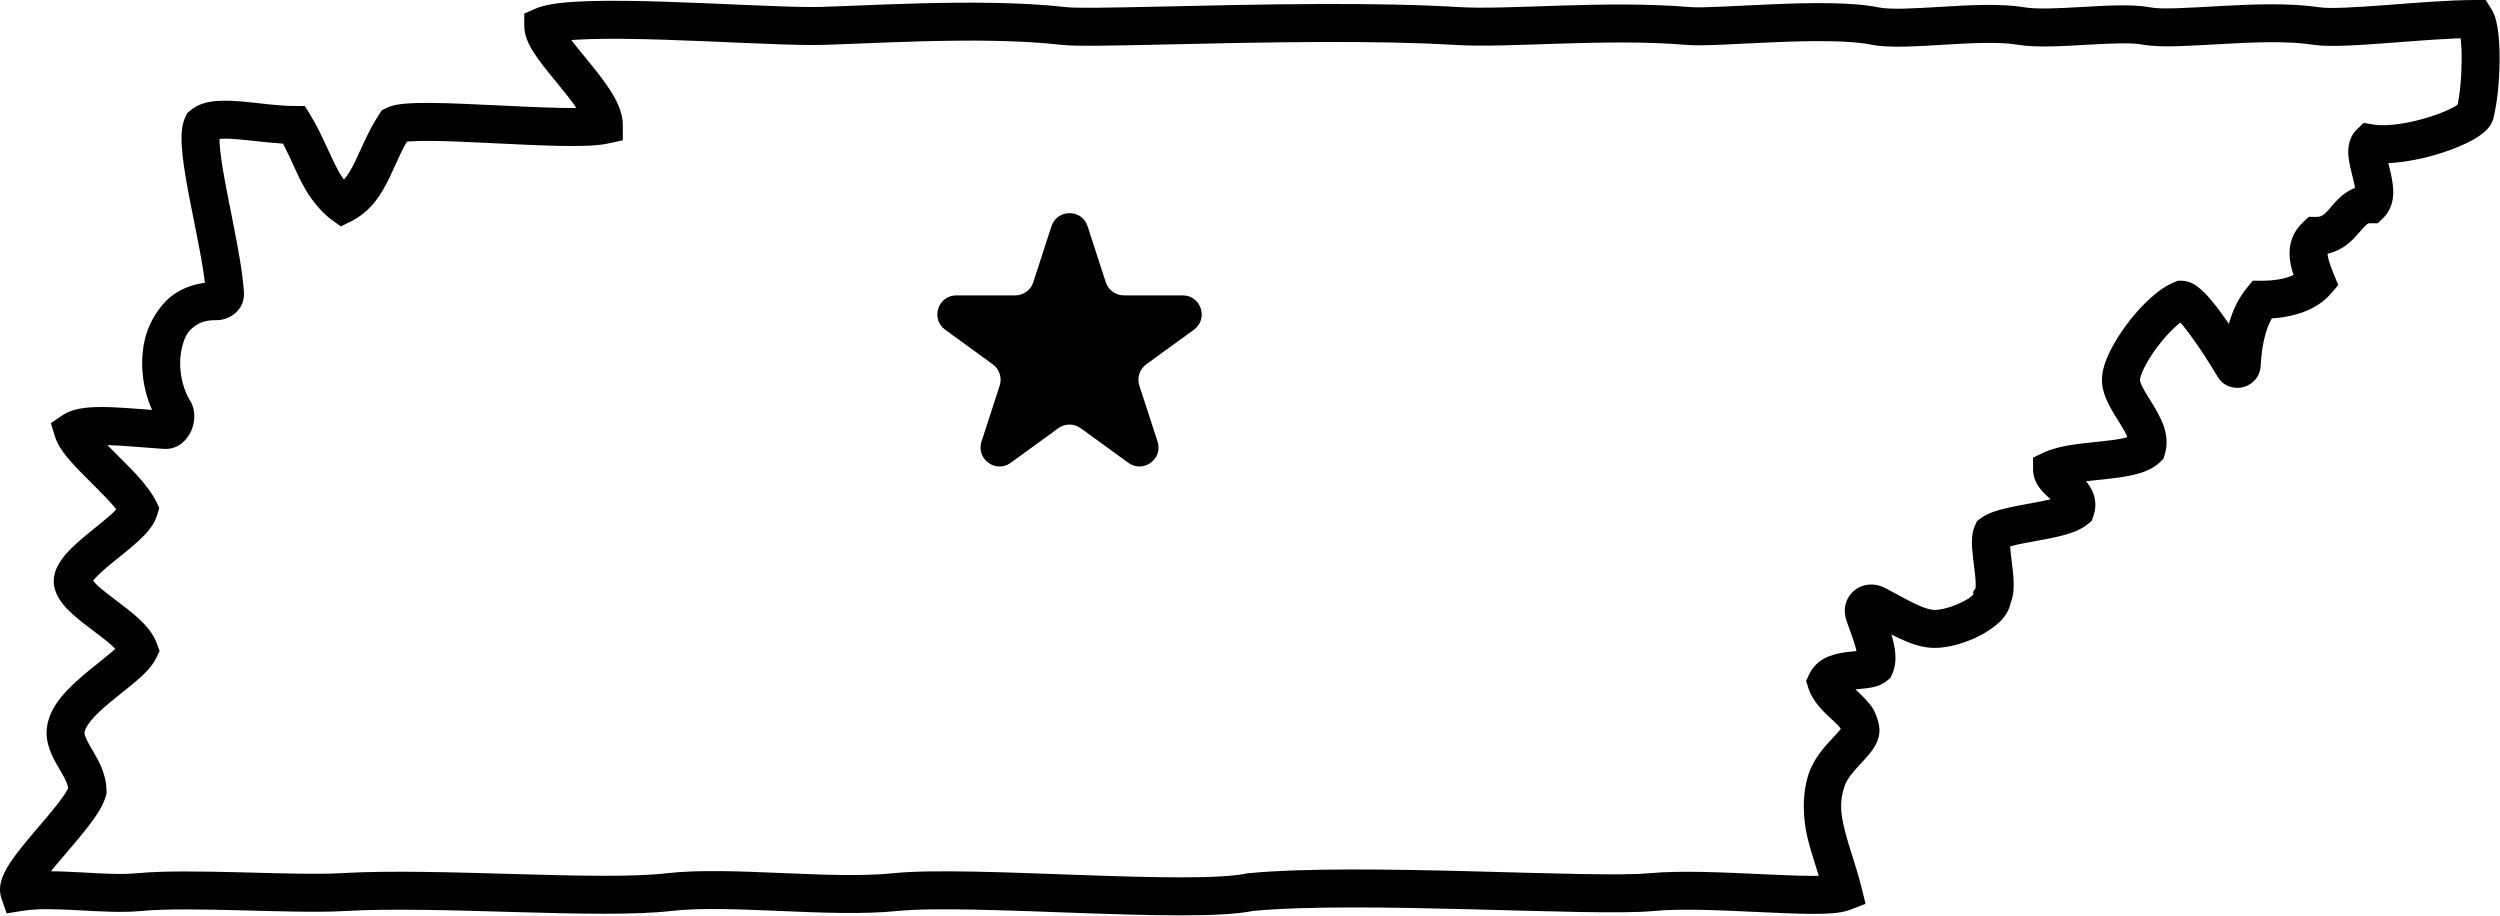
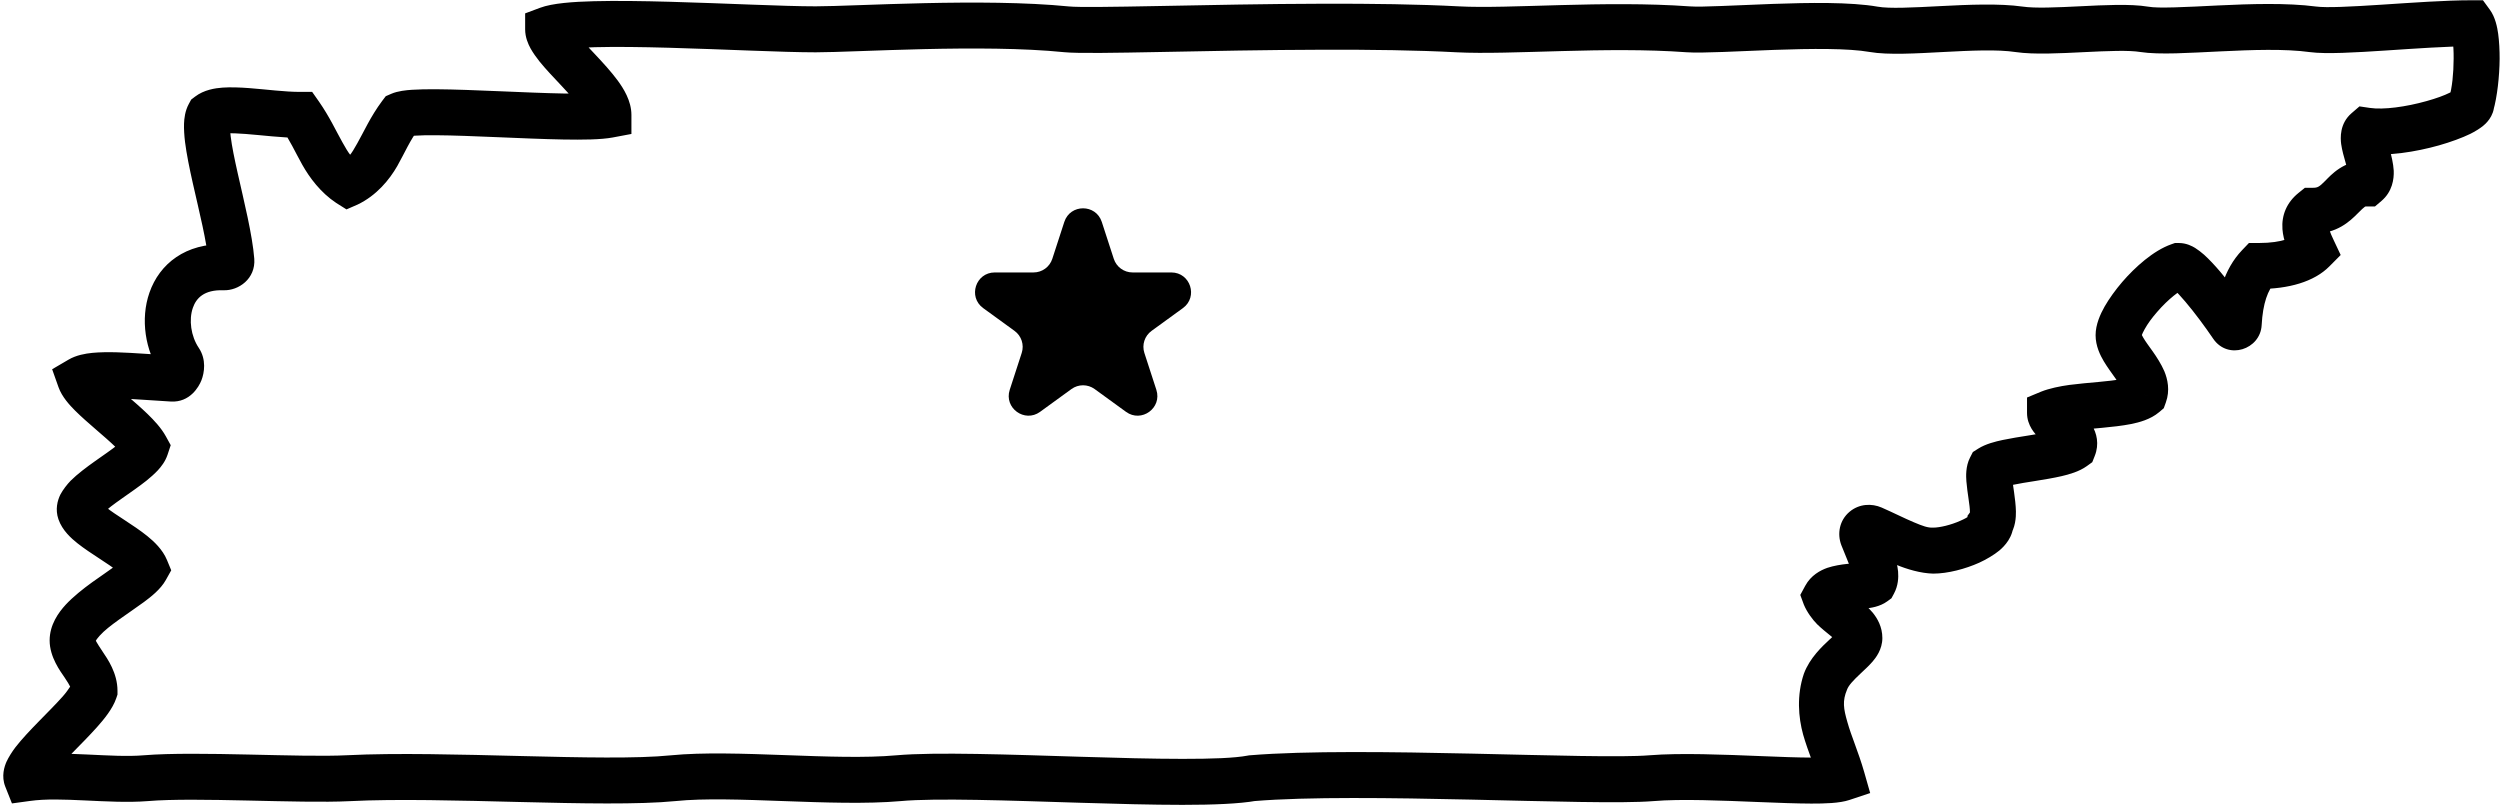
- <svg xmlns="http://www.w3.org/2000/svg" xmlns:xlink="http://www.w3.org/1999/xlink" width="658" height="241" viewBox="0 0 658 241" version="1.1">
-   <g id="Canvas" transform="translate(-75 854)">
+ <svg xmlns="http://www.w3.org/2000/svg" xmlns:xlink="http://www.w3.org/1999/xlink" width="761" height="245" viewBox="0 0 761 245" version="1.1">
+   <g id="Canvas" transform="translate(-116 -266)">
    <g id="TN-3">
-       <g id="Vector 2">
-         <use xlink:href="#path0_stroke" transform="translate(80 -849)" />
+       <g id="Group">
+         <g id="Vector 2">
+           <use xlink:href="#path0_stroke" transform="translate(124 273.079)" />
+         </g>
      </g>
      <g id="Star">
-         <use xlink:href="#path1_fill" transform="translate(309 -809.079)" />
+         <use xlink:href="#path1_fill" transform="translate(398 316)" />
      </g>
    </g>
  </g>
  <defs>
-     <path id="path0_stroke" d="M 0.102 229.803L -4.624 231.435L -3.257 235.395L 0.882 234.742L 0.102 229.803ZM 31.584 229.803L 32.059 234.781L 31.584 229.803ZM 85.184 229.803L 84.892 224.812L 85.184 229.803ZM 171.062 229.803L 171.638 234.77L 171.062 229.803ZM 230.639 229.803L 230.127 224.83L 230.639 229.803ZM 324.089 229.803L 323.615 224.826L 323.327 224.853L 323.043 224.914L 324.089 229.803ZM 480.105 229.803L 481.896 234.472L 486.02 232.89L 484.959 228.602L 480.105 229.803ZM 475.722 200.431L 470.959 198.909L 470.959 198.909L 475.722 200.431ZM 475.722 174.569L 471.195 172.446L 470.362 174.223L 470.959 176.091L 475.722 174.569ZM 488.474 170.321L 491.696 174.144L 492.535 173.437L 493.001 172.443L 488.474 170.321ZM 485.687 156.624L 480.946 158.214L 480.946 158.214L 485.687 156.624ZM 519.358 152.217L 515.136 149.538L 514.358 150.765L 514.358 152.217L 519.358 152.217ZM 519.358 135.407L 516.405 131.372L 515.33 132.159L 514.789 133.377L 519.358 135.407ZM 541.276 129.126L 544.469 132.974L 545.546 132.08L 546.003 130.757L 541.276 129.126ZM 535.099 118.596L 532.941 114.086L 530.099 115.446L 530.099 118.596L 535.099 118.596ZM 560.006 113.054L 563.494 116.637L 564.4 115.755L 564.778 114.549L 560.006 113.054ZM 569.172 73.892L 569.172 68.892L 568.196 68.892L 567.292 69.258L 569.172 73.892ZM 582.981 91.597L 587.277 89.039L 582.981 91.597ZM 590.293 73.892L 590.293 68.892L 587.944 68.892L 586.445 70.699L 590.293 73.892ZM 604.639 69.089L 608.425 72.355L 610.428 70.034L 609.267 67.195L 604.639 69.089ZM 604.639 57.081L 604.639 52.081L 602.678 52.081L 601.24 53.415L 604.639 57.081ZM 618.786 48.769L 618.786 53.769L 620.826 53.769L 622.283 52.342L 618.786 48.769ZM 618.786 32.697L 619.625 27.768L 617.088 27.336L 615.262 29.15L 618.786 32.697ZM 646.482 24.569L 641.638 23.331L 641.482 23.94L 641.482 24.569L 646.482 24.569ZM 646.482 0L 650.704 -2.679L 649.231 -5L 646.482 -5L 646.482 0ZM 604.639 1.847L 603.876 6.789L 604.639 1.847ZM 526.93 1.847L 527.761 -3.083L 526.93 1.847ZM 488.474 1.847L 489.468 -3.053L 489.468 -3.053L 488.474 1.847ZM 439.457 1.847L 439.038 6.83L 439.457 1.847ZM 378.486 1.847L 378.791 -3.143L 378.486 1.847ZM 275.073 1.847L 275.648 -3.119L 275.073 1.847ZM 137.986 1.847L 136.006 -2.744L 132.986 -1.442L 132.986 1.847L 137.986 1.847ZM 153.926 27.894L 154.987 32.78L 158.926 31.926L 158.926 27.894L 153.926 27.894ZM 98.932 27.894L 96.699 23.421L 95.496 24.021L 94.757 25.144L 98.932 27.894ZM 85.184 48.769L 82.251 52.818L 84.71 54.599L 87.424 53.239L 85.184 48.769ZM 72.431 27.894L 76.698 25.288L 75.236 22.894L 72.431 22.894L 72.431 27.894ZM 48.322 27.894L 45.028 24.132L 44.244 24.818L 43.8 25.76L 48.322 27.894ZM 54.219 72.174L 59.209 71.849L 59.209 71.849L 54.219 72.174ZM 14.249 108.436L 11.454 104.29L 8.379 106.364L 9.471 109.909L 14.249 108.436ZM 31.584 129.126L 36.39 130.508L 36.913 128.688L 36.099 126.977L 31.584 129.126ZM 31.584 166.072L 36.086 168.248L 37 166.357L 36.289 164.38L 31.584 166.072ZM 18.035 203.202L 22.835 204.602L 23.035 203.916L 23.035 203.202L 18.035 203.202ZM 343.018 1.053L 343.033 6.053L 343.018 1.053ZM 488.788 154.161L 486.501 158.607L 488.788 154.161ZM 585.01 91.078L 590.003 91.342L 585.01 91.078ZM 52.017 74.269L 52.123 69.27L 52.017 74.269ZM 38.462 108.153L 38.144 113.143L 38.462 108.153ZM 0.882 234.742C 5.075 234.056 10.079 234.282 15.576 234.577C 21.072 234.872 26.973 235.25 32.059 234.781L 31.109 224.826C 26.831 225.251 21.673 224.89 16.111 224.592C 10.549 224.293 4.495 224.073 -0.677 224.865L 0.882 234.742ZM 32.059 234.781C 38.55 234.153 48.411 234.345 58.481 234.601C 68.551 234.856 78.773 235.181 85.475 234.795L 84.892 224.812C 78.643 225.182 68.84 224.86 58.735 224.604C 48.631 224.347 38.168 224.16 31.109 224.826L 32.059 234.781ZM 85.475 234.795C 97.903 234.064 114.523 234.599 130.522 235.053C 146.522 235.506 162.024 235.872 171.638 234.77L 170.487 224.837C 161.57 225.882 146.785 225.509 130.805 225.057C 114.824 224.604 97.77 224.065 84.892 224.812L 85.475 234.795ZM 171.638 234.77C 179.217 233.876 189.434 234.317 200.193 234.768C 210.952 235.22 222.222 235.684 231.152 234.777L 230.127 224.83C 221.92 225.688 211.373 225.229 200.612 224.777C 189.851 224.325 178.848 223.883 170.487 224.837L 171.638 234.77ZM 231.152 234.777C 240.569 233.807 259.542 234.606 278.757 235.285C 288.243 235.62 297.677 235.917 305.703 235.92C 313.601 235.923 320.659 235.65 325.135 234.693L 323.043 224.914C 319.749 225.619 313.706 225.923 305.707 225.92C 297.836 225.918 288.577 225.626 279.11 225.291C 260.417 224.631 240.436 223.768 230.127 224.83L 231.152 234.777ZM 324.563 234.781C 338.831 233.414 361.046 233.786 381.845 234.317C 402.368 234.84 422 235.558 430.167 234.781L 429.221 224.826C 421.846 225.527 403.222 224.859 382.1 224.32C 361.255 223.788 338.439 223.422 323.615 224.826L 324.563 234.781ZM 430.167 234.781C 437.578 234.063 448.383 234.613 458.329 235.075C 463.302 235.306 468.075 235.518 471.961 235.531C 473.925 235.536 475.81 235.486 477.33 235.362C 478.802 235.24 480.479 235.015 481.896 234.472L 478.314 225.135C 478.567 225.012 477.671 225.305 476.506 225.396C 475.268 225.501 473.811 225.537 471.992 225.531C 468.313 225.521 463.757 225.317 458.793 225.086C 448.863 224.624 437.352 224.066 429.221 224.826L 430.167 234.781ZM 484.959 228.602C 483.476 222.656 481.585 217.814 480.529 213.445C 479.459 209.13 479.097 205.972 480.484 201.954L 470.959 198.909C 469.158 204.866 469.593 210.76 470.815 215.82C 472.05 220.826 473.945 225.682 475.252 231.005L 484.959 228.602ZM 480.484 201.954C 481.07 200.12 482.514 198.386 484.596 196.148C 485.577 195.094 486.699 193.9 487.575 192.737C 488.41 191.612 489.688 189.642 489.688 187.131L 479.688 187.131C 479.688 186.282 480.089 186.044 479.548 186.773C 479.047 187.462 478.292 188.243 477.275 189.336C 475.361 191.393 472.321 194.646 470.959 198.909L 480.484 201.954ZM 489.688 187.131C 489.586 184.924 488.59 182.414 487.594 180.957C 486.603 179.589 485.285 178.269 484.224 177.273C 481.753 174.954 480.791 174.007 480.484 173.047L 470.959 176.091C 472.246 180.119 475.768 183.052 477.381 184.565C 478.363 185.486 478.988 186.071 479.428 186.729C 479.864 187.299 479.586 187.325 479.688 187.131L 489.688 187.131ZM 480.249 176.692C 480.04 177.137 479.737 177.164 480.125 177.006C 480.73 176.729 481.389 176.645 482.583 176.513C 483.776 176.377 485.166 176.297 486.5 176.122C 487.546 175.982 489.901 175.657 491.696 174.144L 485.252 166.497C 485.951 165.908 486.413 166.044 485.173 166.21C 484.222 166.342 482.936 166.412 481.463 166.576C 479.992 166.743 477.999 167.11 476.368 167.739C 474.521 168.488 472.399 169.878 471.195 172.446L 480.249 176.692ZM 493.001 172.443C 494.596 169.042 493.687 165.083 493.026 162.709C 492.262 159.992 491.158 157.221 490.427 155.034L 480.946 158.214C 481.772 160.67 482.789 163.196 483.393 165.392C 484.1 167.931 483.806 168.499 483.947 168.198L 493.001 172.443ZM 486.501 158.607C 489.299 160.044 492.088 161.674 494.838 162.987C 497.564 164.283 500.791 165.53 504.215 165.53L 504.215 155.53C 503.091 155.53 501.524 155.093 499.133 153.956C 496.766 152.835 494.114 151.28 491.074 149.714L 486.501 158.607ZM 504.215 165.53C 508.042 165.53 512.623 164.102 516.171 162.272C 517.965 161.337 519.945 159.995 521.271 158.729C 522.597 157.434 524.358 155.206 524.358 152.217L 514.358 152.217C 514.358 151.168 514.925 150.949 514.283 151.576C 513.641 152.232 512.881 152.726 511.586 153.385C 508.958 154.741 505.967 155.53 504.215 155.53L 504.215 165.53ZM 523.58 154.896C 524.928 152.772 525.019 150.198 525.003 148.655C 524.978 146.922 524.76 144.933 524.545 143.197C 524.329 141.462 524.117 139.908 524.041 138.612C 523.947 137.078 524.131 136.978 523.928 137.436L 514.789 133.377C 513.888 135.405 513.973 137.799 514.059 139.221C 514.164 140.881 514.412 142.745 514.62 144.427C 514.829 146.109 514.997 147.537 515.003 148.76C 515.018 150.172 514.785 150.092 515.136 149.538L 523.58 154.896ZM 522.311 139.441C 522.015 139.731 523.306 138.973 525.035 138.555C 526.817 138.117 528.941 137.741 531.219 137.323C 533.498 136.905 535.962 136.437 538.082 135.872C 540.054 135.343 542.612 134.515 544.469 132.974L 538.084 125.278C 538.358 124.963 537.184 125.766 535.491 126.213C 533.739 126.687 531.67 127.073 529.415 127.487C 527.161 127.9 524.751 128.332 522.661 128.841C 520.74 129.31 518.237 130.031 516.405 131.372L 522.311 139.441ZM 546.003 130.757C 547.957 125.096 543.688 121.123 542.211 119.734C 541.242 118.825 540.473 118.188 540.006 117.651C 539.479 117.065 540.099 117.481 540.099 118.596L 530.099 118.596C 530.099 121.374 531.691 123.36 532.571 124.339C 533.511 125.366 534.586 126.288 535.36 127.019C 537.37 128.908 536.19 128.538 536.55 127.494L 546.003 130.757ZM 537.258 123.107C 538.288 122.579 539.658 122.296 541.795 121.971C 543.961 121.636 546.394 121.412 548.907 121.143C 551.422 120.874 554.129 120.536 556.426 120.013C 558.615 119.508 561.455 118.622 563.494 116.637L 556.519 109.472C 556.729 109.126 555.872 109.891 554.178 110.269C 552.396 110.687 550.283 110.939 547.842 111.2C 545.399 111.462 542.739 111.711 540.278 112.087C 537.789 112.472 535 113.135 532.941 114.086L 537.258 123.107ZM 564.778 114.549C 565.672 111.693 565.166 109.001 564.409 106.897C 563.689 104.953 562.545 102.932 561.55 101.313C 560.555 99.697 559.64 98.309 558.99 97.028C 558.328 95.74 558.232 95.134 558.232 94.951L 548.232 94.951C 548.232 97.539 549.206 99.865 550.094 101.596C 550.995 103.335 552.11 105.053 553.033 106.553C 553.955 108.052 554.617 109.16 554.999 110.281C 555.345 111.243 555.237 111.552 555.235 111.56L 564.778 114.549ZM 558.232 94.951C 558.252 95.187 558.237 94.643 558.433 94.034C 558.635 93.36 558.887 92.754 559.315 91.887C 560.189 90.089 561.336 88.272 562.81 86.314C 565.894 82.204 569.194 79.278 571.051 78.525L 567.292 69.258C 562.774 71.091 558.103 75.925 554.811 80.312C 553.097 82.603 551.455 85.219 550.336 87.485C 549.25 89.699 548.232 92.391 548.232 94.951L 558.232 94.951ZM 569.172 78.892C 567.9 78.892 567.216 78.313 567.439 78.467C 567.624 78.583 567.749 78.701 568.154 79.117C 569.055 80.025 570.068 81.275 571.299 82.933C 573.799 86.292 576.512 90.505 578.685 94.156L 587.277 89.039C 585.012 85.237 582.02 80.598 579.325 76.967C 577.958 75.131 576.502 73.351 575.282 72.104C 574.627 71.442 573.778 70.701 573.105 70.227C 572.471 69.791 571.043 68.892 569.172 68.892L 569.172 78.892ZM 590.003 91.342C 590.36 84.582 591.776 79.934 594.141 77.085L 586.445 70.699C 582.03 76.02 580.415 83.284 580.017 90.814L 590.003 91.342ZM 590.293 78.892C 598.229 78.892 604.71 76.66 608.425 72.355L 600.854 65.822C 599.786 67.059 596.703 68.892 590.293 68.892L 590.293 78.892ZM 609.267 67.195C 608.152 64.471 607.678 62.91 607.612 61.868C 607.574 61.273 607.639 61.118 608.038 60.748L 601.24 53.415C 598.451 56 597.42 59.17 597.632 62.501C 597.815 65.384 598.934 68.35 600.011 70.982L 609.267 67.195ZM 604.639 62.081C 610.809 62.081 614.056 58.382 615.946 56.191C 618.064 53.738 618.254 53.769 618.786 53.769L 618.786 43.769C 612.942 43.769 609.845 47.956 608.375 49.658C 606.679 51.624 606.04 52.081 604.639 52.081L 604.639 62.081ZM 622.283 52.342C 624.653 50.023 624.973 47.025 624.904 44.995C 624.815 43.068 624.348 40.918 623.94 39.259C 623.53 37.599 623.178 36.329 623.084 35.339C 622.953 34.149 623.38 35.181 622.31 36.244L 615.262 29.15C 612.797 31.598 612.975 34.893 613.143 36.429C 613.348 38.163 613.843 40.08 614.23 41.653C 614.618 43.226 614.899 44.355 614.91 45.337C 614.94 46.218 614.712 45.759 615.289 45.195L 622.283 52.342ZM 617.947 37.626C 624.032 38.662 631.89 37.117 637.836 35.191C 640.89 34.197 643.902 32.923 645.993 31.748C 647.102 31.113 648.327 30.255 649.118 29.53C 649.798 28.891 651.482 27.173 651.482 24.569L 641.482 24.569C 641.482 22.75 642.606 21.927 642.267 22.246C 642.04 22.479 641.787 22.643 641.063 23.047C 639.487 23.951 637.404 24.824 634.755 25.677C 629.294 27.446 623.304 28.394 619.625 27.768L 617.947 37.626ZM 651.327 25.807C 652.306 21.912 652.871 15.947 652.902 10.855C 652.913 8.292 652.791 5.66 652.538 3.567C 652.307 1.685 651.869 -0.843 650.704 -2.679L 642.26 2.679C 642.092 2.414 642.376 2.864 642.612 4.786C 642.826 6.498 642.916 8.495 642.902 10.804C 642.883 15.457 642.452 20.206 641.638 23.331L 651.327 25.807ZM 646.482 -5C 639.698 -4.996 630.793 -4.253 622.87 -3.658C 614.614 -3.038 608.174 -2.666 605.403 -3.094L 603.876 6.789C 608.078 7.438 615.984 6.887 623.619 6.314C 631.586 5.715 640.116 4.996 646.482 5L 646.482 -5ZM 605.403 -3.094C 597.749 -4.253 588.013 -3.886 579.582 -3.422C 575.364 -3.19 571.434 -2.939 568.089 -2.839C 564.778 -2.737 562.458 -2.757 560.94 -3.065L 559.072 6.759C 561.44 7.191 564.849 7.263 568.392 7.157C 571.903 7.05 575.956 6.792 580.132 6.563C 588.488 6.103 597.183 5.731 603.876 6.789L 605.403 -3.094ZM 560.94 -3.065C 556.3 -3.947 549.317 -3.523 543.334 -3.182C 536.785 -2.81 531.152 -2.512 527.761 -3.083L 526.099 6.778C 530.877 7.583 537.897 7.143 543.901 6.801C 550.471 6.428 555.941 6.164 559.072 6.759L 560.94 -3.065ZM 527.761 -3.083C 521.602 -4.121 513.349 -3.652 506.283 -3.23C 498.632 -2.773 492.636 -2.411 489.468 -3.053L 487.48 6.748C 492.282 7.721 500.034 7.161 506.879 6.752C 514.309 6.308 521.299 5.969 526.099 6.778L 527.761 -3.083ZM 489.468 -3.053C 482.388 -4.489 471.344 -4.281 461.743 -3.885C 456.837 -3.683 452.129 -3.421 448.214 -3.249C 444.313 -3.078 441.445 -2.995 439.877 -3.135L 439.038 6.83C 441.156 7.001 444.664 6.916 448.652 6.741C 452.626 6.567 457.321 6.305 462.154 6.106C 472.03 5.7 481.807 5.597 487.48 6.748L 489.468 -3.053ZM 439.877 -3.135C 428.664 -4.074 416.57 -3.865 405.752 -3.528C 394.927 -3.19 385.394 -2.732 378.791 -3.143L 378.181 6.838C 385.325 7.267 395.319 6.802 406.064 6.467C 416.815 6.132 428.333 5.921 439.038 6.83L 439.877 -3.135ZM 275.648 -3.119C 252.988 -5.746 218.513 -3.153 208.721 -3.153L 208.721 6.847C 220.051 6.847 252.525 4.268 274.497 6.814L 275.648 -3.119ZM 208.721 -3.153C 200.302 -3.151 184.84 -4.071 170.3 -4.536C 163.026 -4.768 155.903 -4.884 150.091 -4.709C 147.163 -4.619 144.41 -4.445 142.181 -4.177C 140.001 -3.913 137.767 -3.503 136.006 -2.744L 139.966 6.439C 140.348 6.274 141.394 5.991 143.384 5.75C 145.325 5.513 147.629 5.37 150.395 5.286C 155.972 5.115 162.784 5.229 169.981 5.459C 184.383 5.918 200.005 6.845 208.721 6.847L 208.721 -3.153ZM 132.986 1.847C 132.986 5.059 134.974 8.154 136.382 10.163C 138.002 12.467 140.11 14.997 142.086 17.413C 144.062 19.829 145.877 22.084 147.221 24.203C 148.65 26.441 148.926 27.584 148.926 27.894L 158.926 27.894C 158.926 24.509 157.21 21.265 155.65 18.822C 154.006 16.259 151.835 13.538 149.827 11.082C 147.817 8.625 145.941 6.387 144.572 4.425C 142.991 2.168 142.986 1.499 142.986 1.847L 132.986 1.847ZM 152.866 23.008C 151.2 23.369 147.52 23.498 142.214 23.389C 137.098 23.284 131.072 22.981 125.102 22.692C 119.132 22.403 113.197 22.128 108.434 22.089C 106.032 22.07 103.777 22.116 102.013 22.25C 100.457 22.37 98.33 22.606 96.699 23.421L 101.166 32.368C 100.83 32.535 101.1 32.35 102.784 32.22C 104.26 32.104 106.089 32.07 108.354 32.089C 112.924 32.124 118.658 32.392 124.619 32.681C 130.579 32.969 136.745 33.278 142.008 33.387C 147.082 33.491 151.97 33.435 154.987 32.78L 152.866 23.008ZM 94.757 25.144C 91.787 29.711 90.062 34.286 88.325 37.79C 86.609 41.269 85.125 43.205 82.944 44.298L 87.424 53.239C 92.615 50.637 95.321 46.212 97.293 42.215C 99.246 38.244 100.708 34.23 103.108 30.644L 94.757 25.144ZM 88.117 44.719C 85.667 43.065 84.438 40.876 82.777 37.463C 81.093 34.023 79.399 29.745 76.698 25.288L 68.165 30.501C 70.444 34.195 71.938 38.045 73.791 41.85C 75.668 45.682 78.324 49.854 82.251 52.818L 88.117 44.719ZM 72.431 22.894C 68.427 22.909 63.514 22.145 58.87 21.735C 56.528 21.532 54.02 21.423 51.948 21.587C 49.916 21.759 47.162 22.264 45.028 24.132L 51.616 31.656C 51.275 31.954 51.335 31.674 52.79 31.552C 54.205 31.421 55.856 31.509 57.998 31.697C 62.321 32.073 67.669 32.88 72.431 32.894L 72.431 22.894ZM 43.8 25.76C 43.03 27.392 42.834 29.221 42.786 30.686C 42.743 32.163 42.846 34.01 43.039 35.816C 43.422 39.358 44.194 43.674 45.048 48.059C 46.754 56.818 48.832 66.181 49.23 72.5L 59.209 71.849C 58.733 64.775 56.546 54.786 54.864 46.148C 54.023 41.834 53.321 37.94 52.981 34.749C 52.812 33.188 52.742 32.038 52.781 31.012C 52.8 30.092 52.923 29.971 52.844 30.028L 43.8 25.76ZM 52.123 69.27C 47.191 69.165 42.967 70.6 39.682 73.296C 36.766 75.793 34.45 79.711 33.403 83.264C 31.335 90.56 32.593 99.278 36.504 105.672L 45.034 100.453C 42.559 96.406 41.727 90.564 43.024 85.991C 43.659 83.61 44.388 82.267 46.026 81.026C 47.293 79.986 49.131 79.209 51.911 79.267L 52.123 69.27ZM 38.781 103.163C 33.687 102.839 28.434 102.313 23.947 102.162C 21.675 102.089 19.359 102.122 17.476 102.335C 15.61 102.552 13.338 103.02 11.454 104.29L 17.045 112.582C 16.881 112.773 17.378 112.399 18.633 112.267C 19.998 112.102 21.571 112.088 23.618 112.157C 27.769 112.29 32.868 112.805 38.144 113.143L 38.781 103.163ZM 9.471 109.909C 10.206 112.295 11.947 114.53 13.432 116.243C 15.018 118.067 16.983 120.036 18.868 121.91C 20.752 123.785 22.576 125.588 24.116 127.309C 25.638 129.001 26.578 130.174 27.07 131.274L 36.099 126.977C 35.097 124.937 33.321 122.6 31.562 120.633C 29.82 118.694 27.796 116.687 25.92 114.82C 24.044 112.954 22.335 111.251 20.988 109.693C 20.327 108.932 19.88 108.371 19.488 107.777C 19.12 107.237 18.985 106.753 19.028 106.964L 9.471 109.909ZM 26.779 127.744C 26.762 127.369 26.224 128.602 24.596 130.089C 22.92 131.634 20.768 133.312 18.562 135.11C 16.354 136.911 13.962 138.967 12.274 140.902C 11.392 141.936 10.417 143.38 9.872 144.593C 9.249 146.053 8.825 148.011 9.457 150.133L 19.042 147.281C 19.275 148.064 19.044 148.579 19.07 148.517C 19.175 148.208 19.305 148.051 19.848 147.432C 21.012 146.059 22.755 144.593 24.881 142.861C 27.008 141.127 29.389 139.26 31.363 137.451C 33.111 135.845 35.555 133.408 36.39 130.508L 26.779 127.744ZM 9.457 150.133C 10.27 152.866 12.323 155.022 13.942 156.507C 15.658 158.074 17.759 159.655 19.683 161.105C 21.608 162.556 23.352 163.87 24.765 165.197C 26.22 166.553 26.747 167.396 26.879 167.763L 36.289 164.38C 35.326 161.699 33.338 159.518 31.585 157.883C 29.792 156.22 27.638 154.579 25.702 153.119C 23.766 151.66 22.044 150.378 20.703 149.139C 19.412 147.97 19.029 146.879 19.042 147.281L 9.457 150.133ZM 27.083 163.895C 27.164 163.669 26.902 164.221 26.366 164.782C 25.796 165.395 25.134 165.994 24.231 166.761C 22.402 168.32 20.092 170.078 17.756 172.015C 15.422 173.953 12.881 176.269 11.006 178.589C 9.113 180.959 7.257 184.126 7.257 187.87L 17.257 187.87C 17.257 187.457 17.493 186.491 18.819 184.831C 20.163 183.123 21.968 181.513 24.142 179.71C 26.315 177.906 28.674 176.108 30.712 174.377C 32.564 172.801 34.916 170.667 36.086 168.248L 27.083 163.895ZM 7.257 187.87C 7.257 192.016 9.638 195.676 10.83 197.713C 12.354 200.322 13.035 201.791 13.035 203.202L 23.035 203.202C 23.035 198.703 20.827 194.999 19.462 192.666C 17.764 189.762 17.257 188.712 17.257 187.87L 7.257 187.87ZM 13.235 201.803C 13.036 202.487 12.151 204.031 10.214 206.532C 8.404 208.874 6.148 211.466 3.913 214.097C 1.677 216.73 -0.608 219.498 -2.209 221.886C -3.035 223.132 -3.863 224.623 -4.34 225.837C -4.811 227.075 -5.399 229.188 -4.624 231.435L 4.829 228.172C 5.205 229.264 4.816 229.893 5.007 229.393C 5.192 228.867 5.487 228.364 6.112 227.433C 7.413 225.469 9.337 223.157 11.534 220.571C 13.732 217.984 16.134 215.218 18.122 212.653C 19.984 210.248 22.039 207.335 22.835 204.602L 13.235 201.803ZM 378.791 -3.143C 368.145 -3.793 355.572 -3.982 343.004 -3.947L 343.033 6.053C 355.512 6.017 367.765 6.2 378.181 6.838L 378.791 -3.143ZM 343.004 -3.947C 327.65 -3.903 312.135 -3.527 299.739 -3.252C 287.057 -2.97 278.242 -2.819 275.648 -3.119L 274.497 6.814C 277.984 7.218 287.84 7.015 299.961 6.746C 312.367 6.47 327.785 6.096 343.033 6.053L 343.004 -3.947ZM 490.427 155.034C 490.685 155.803 490.568 157.245 489.335 158.204C 488.211 159.079 487.027 158.878 486.501 158.607L 491.074 149.714C 488.636 148.46 485.559 148.471 483.192 150.313C 480.716 152.241 480.005 155.407 480.946 158.214L 490.427 155.034ZM 578.685 94.156C 580.313 96.888 583.299 97.446 585.42 96.899C 587.531 96.356 589.839 94.458 590.003 91.342L 580.017 90.814C 580.127 88.729 581.685 87.535 582.927 87.215C 584.179 86.893 586.178 87.194 587.277 89.039L 578.685 94.156ZM 49.23 72.5C 49.161 71.442 49.629 70.542 50.218 70.001C 50.769 69.495 51.453 69.255 52.123 69.27L 51.911 79.267C 55.397 79.341 59.518 76.594 59.209 71.849L 49.23 72.5ZM 36.504 105.672C 36.163 105.114 36.151 104.675 36.152 104.572C 36.153 104.449 36.173 104.396 36.188 104.362C 36.196 104.344 36.289 104.114 36.623 103.834C 36.998 103.518 37.757 103.098 38.781 103.163L 38.144 113.143C 42.359 113.412 44.624 110.08 45.392 108.27C 46.216 106.332 46.712 103.196 45.034 100.453L 36.504 105.672Z" />
-     <path id="path1_fill" d="M 42.745 14.635C 44.242 10.029 50.758 10.029 52.255 14.635L 57.042 29.367C 57.711 31.427 59.631 32.822 61.797 32.822L 77.287 32.822C 82.13 32.822 84.144 39.02 80.226 41.867L 67.694 50.971C 65.942 52.245 65.209 54.501 65.878 56.562L 70.665 71.293C 72.161 75.9 66.889 79.73 62.97 76.883L 50.439 67.779C 48.687 66.505 46.313 66.505 44.561 67.779L 32.03 76.883C 28.111 79.73 22.839 75.9 24.335 71.293L 29.122 56.562C 29.791 54.501 29.058 52.245 27.306 50.971L 14.774 41.867C 10.856 39.02 12.87 32.822 17.713 32.822L 33.203 32.822C 35.369 32.822 37.289 31.427 37.958 29.367L 42.745 14.635Z" />
+     <path id="path0_stroke" d="M 0.118 229.803L -6.387 232.388L -4.363 237.483L 1.068 236.739L 0.118 229.803ZM 36.361 229.803L 36.939 236.779L 36.361 229.803ZM 98.067 229.803L 97.712 222.812L 98.067 229.803ZM 196.933 229.803L 197.634 236.768L 196.933 229.803ZM 265.52 229.803L 264.896 222.831L 265.52 229.803ZM 373.103 229.803L 372.526 222.827L 372.172 222.856L 371.824 222.921L 373.103 229.803ZM 552.714 229.803L 554.927 236.444L 561.282 234.327L 559.446 227.885L 552.714 229.803ZM 547.667 200.431L 541.098 198.014L 541.098 198.014L 547.667 200.431ZM 547.667 174.569L 541.508 171.244L 540.007 174.023L 541.098 176.986L 547.667 174.569ZM 562.348 170.321L 566.483 175.969L 567.757 175.036L 568.508 173.646L 562.348 170.321ZM 559.043 156.372L 552.498 158.855L 559.043 156.372ZM 597.903 152.217L 592.251 148.088L 590.903 149.933L 590.903 152.217L 597.903 152.217ZM 597.903 135.407L 594.148 129.499L 592.539 130.522L 591.671 132.22L 597.903 135.407ZM 623.136 129.126L 627.228 134.805L 628.886 133.61L 629.641 131.711L 623.136 129.126ZM 616.025 118.596L 613.338 112.132L 609.025 113.925L 609.025 118.596L 616.025 118.596ZM 644.698 113.054L 649.218 118.4L 650.648 117.19L 651.284 115.428L 644.698 113.054ZM 655.25 73.892L 655.25 66.892L 654.053 66.892L 652.924 67.29L 655.25 73.892ZM 679.565 73.892L 679.565 66.892L 676.572 66.892L 674.504 69.057L 679.565 73.892ZM 696.081 69.089L 701.048 74.022L 704.504 70.543L 702.414 66.106L 696.081 69.089ZM 696.081 57.081L 696.081 50.081L 693.613 50.081L 691.691 51.63L 696.081 57.081ZM 712.368 48.769L 712.368 55.769L 714.941 55.769L 716.902 54.102L 712.368 48.769ZM 712.368 32.697L 713.392 25.772L 710.222 25.303L 707.795 27.397L 712.368 32.697ZM 744.253 24.569L 737.537 22.594L 737.253 23.561L 737.253 24.569L 744.253 24.569ZM 744.253 0L 749.905 -4.129L 747.808 -7L 744.253 -7L 744.253 0ZM 696.081 1.847L 695.15 8.785L 696.081 1.847ZM 606.62 1.847L 607.634 -5.079L 606.62 1.847ZM 562.348 1.847L 563.563 -5.047L 562.348 1.847ZM 505.919 1.847L 505.408 8.829L 505.919 1.847ZM 435.726 1.847L 436.097 -5.143L 435.726 1.847ZM 316.673 1.847L 317.374 -5.118L 317.374 -5.118L 316.673 1.847ZM 158.854 1.847L 156.399 -4.708L 151.854 -3.006L 151.854 1.847L 158.854 1.847ZM 177.205 27.894L 178.502 34.773L 184.205 33.698L 184.205 27.894L 177.205 27.894ZM 113.894 27.894L 111.109 21.472L 109.425 22.202L 108.316 23.665L 113.894 27.894ZM 98.067 48.769L 94.339 54.694L 97.469 56.663L 100.86 55.187L 98.067 48.769ZM 83.386 27.894L 89.111 23.867L 87.02 20.894L 83.386 20.894L 83.386 27.894ZM 55.63 27.894L 51.392 22.323L 50.196 23.232L 49.479 24.552L 55.63 27.894ZM 62.422 72.214L 69.403 71.697L 62.422 72.214ZM 16.404 108.436L 12.867 102.396L 7.872 105.321L 9.807 110.777L 16.404 108.436ZM 36.361 129.126L 43.006 131.326L 43.964 128.434L 42.5 125.763L 36.361 129.126ZM 36.361 166.072L 42.477 169.476L 44.123 166.52L 42.829 163.395L 36.361 166.072ZM 20.763 203.202L 27.399 205.43L 27.763 204.346L 27.763 203.202L 20.763 203.202ZM 394.895 1.053L 394.912 8.053L 394.895 1.053ZM 561.98 153.838L 559.173 160.251L 561.98 153.838ZM 673.459 91.519L 680.449 91.89L 673.459 91.519ZM 60.276 74.279L 60.04 81.275L 60.276 74.279ZM 44.417 108.161L 44.801 101.171L 44.417 108.161ZM 1.068 236.739C 5.862 236.056 11.588 236.282 17.914 236.577C 24.239 236.871 31.057 237.25 36.939 236.779L 35.783 222.827C 30.884 223.251 24.971 222.89 18.565 222.592C 12.159 222.294 5.155 222.073 -0.833 222.868L 1.068 236.739ZM 36.939 236.779C 44.393 236.153 55.725 236.345 67.317 236.6C 78.909 236.856 90.691 237.181 98.421 236.794L 97.712 222.812C 90.532 223.182 79.26 222.86 67.626 222.604C 55.993 222.347 43.927 222.161 35.783 222.827L 36.939 236.779ZM 98.421 236.794C 112.713 236.064 131.833 236.599 150.252 237.052C 168.672 237.506 186.543 237.872 197.634 236.768L 196.232 222.839C 185.989 223.883 168.993 223.51 150.597 223.057C 132.199 222.604 112.552 222.065 97.712 222.812L 98.421 236.794ZM 197.634 236.768C 206.333 235.876 218.069 236.316 230.455 236.768C 242.841 237.219 255.84 237.684 266.144 236.776L 264.896 222.831C 255.472 223.688 243.353 223.229 230.965 222.777C 218.577 222.326 205.884 221.883 196.232 222.839L 197.634 236.768ZM 266.144 236.776C 277.057 235.785 299.06 236.615 320.903 237.285C 331.825 237.62 342.691 237.917 351.936 237.92C 361.221 237.922 369.405 237.592 374.382 236.686L 371.824 222.921C 367.854 223.678 360.956 223.925 351.94 223.92C 342.885 223.918 332.231 223.626 321.332 223.292C 299.534 222.623 276.692 221.79 264.896 222.831L 266.144 236.776ZM 373.68 236.78C 390.087 235.414 415.642 235.786 439.585 236.317C 463.192 236.84 485.826 237.558 495.255 236.78L 494.102 222.827C 485.639 223.526 464.231 222.859 439.895 222.32C 415.896 221.789 389.609 221.422 372.526 222.827L 373.68 236.78ZM 495.255 236.78C 503.762 236.063 516.178 236.613 527.629 237.075C 533.355 237.306 538.856 237.518 543.337 237.531C 547.398 237.542 551.969 237.43 554.927 236.444L 550.501 223.162C 550.743 223.053 549.869 223.307 548.543 223.397C 547.127 223.501 545.463 223.537 543.374 223.531C 539.145 223.521 533.908 223.317 528.194 223.086C 516.762 222.625 503.487 222.066 494.102 222.827L 495.255 236.78ZM 559.446 227.885C 557.684 221.769 555.509 216.931 554.348 212.736C 553.168 208.639 552.777 206.297 554.237 202.848L 541.098 198.014C 538.887 204.541 539.414 211.251 540.872 216.529C 542.349 221.709 544.532 226.569 545.982 231.722L 559.446 227.885ZM 554.237 202.848C 554.693 201.608 555.956 200.184 558.446 197.859C 559.57 196.81 560.93 195.549 562.012 194.305C 562.963 193.192 564.99 190.648 564.99 187.131L 550.99 187.131C 550.99 185.277 552.006 184.464 551.373 185.205C 550.869 185.814 550.07 186.526 548.893 187.625C 546.783 189.595 542.884 193.159 541.098 198.014L 554.237 202.848ZM 564.99 187.131C 564.99 183.724 563.45 181.128 562.065 179.425C 560.816 177.936 559.173 176.5 557.939 175.494C 556.709 174.491 555.725 173.736 554.962 172.97C 554.213 172.252 554.239 171.907 554.237 172.152L 541.098 176.986C 542.018 179.235 543.789 181.597 545.146 182.952C 546.491 184.258 547.974 185.431 549.094 186.345C 550.211 187.255 550.805 187.724 551.205 188.261C 551.468 188.584 550.99 188.136 550.99 187.131L 564.99 187.131ZM 553.827 177.895C 553.241 178.98 552.444 179.135 552.899 178.975C 553.542 178.715 554.239 178.642 555.603 178.511C 556.967 178.376 558.572 178.296 560.121 178.119C 561.25 177.988 564.161 177.669 566.483 175.969L 558.213 164.672C 559.274 163.896 560.005 164.038 558.504 164.213C 557.422 164.343 555.944 164.413 554.24 164.578C 552.536 164.746 550.18 165.124 548.249 165.77C 546.13 166.516 543.24 168.034 541.508 171.244L 553.827 177.895ZM 568.508 173.646C 569.822 171.212 569.929 168.71 569.776 166.883C 569.615 165.236 569.137 163.239 568.656 161.747C 567.697 158.845 566.381 155.993 565.587 153.888L 552.498 158.855C 553.479 161.428 554.669 163.971 555.345 166.086C 555.68 167.101 555.803 167.517 555.825 168.051C 555.854 168.404 555.727 167.851 556.188 166.995L 568.508 173.646ZM 559.173 160.251C 562.496 161.702 565.809 163.397 569.117 164.792C 572.483 166.198 576.693 167.448 580.47 167.53L 580.47 153.53C 578.823 153.611 577.305 153.055 574.54 151.885C 571.716 150.704 568.497 149.053 564.788 147.426L 559.173 160.251ZM 580.47 167.53C 584.939 167.53 590.288 166.085 594.458 164.216C 596.569 163.259 598.991 161.829 600.612 160.49C 602.117 159.212 604.903 156.414 604.903 152.217L 590.903 152.217C 590.903 149.96 592.313 149.171 591.553 149.815C 590.909 150.398 590.177 150.804 588.733 151.44C 585.792 152.758 582.423 153.53 580.47 153.53L 580.47 167.53ZM 603.556 156.346C 605.579 153.576 605.665 150.268 605.645 148.622C 605.61 146.735 605.341 144.575 605.091 142.823C 604.841 141.072 604.608 139.611 604.531 138.425C 604.423 136.884 604.715 137.46 604.136 138.593L 591.671 132.22C 590.288 134.924 590.466 137.994 590.566 139.408C 590.696 141.177 590.994 143.134 591.231 144.8C 591.469 146.466 591.645 147.724 591.646 148.792C 591.662 150.102 591.375 149.287 592.251 148.088L 603.556 156.346ZM 601.659 141.314C 601.433 141.539 602.556 140.958 604.526 140.545C 606.564 140.11 608.997 139.736 611.621 139.318C 614.245 138.9 617.099 138.428 619.556 137.86C 621.787 137.34 624.89 136.49 627.228 134.805L 619.044 123.447C 619.224 123.217 618.301 123.784 616.379 124.225C 614.378 124.695 612.013 125.079 609.418 125.492C 606.824 125.905 604.038 126.339 601.618 126.851C 599.442 127.313 596.428 128.05 594.148 129.499L 601.659 141.314ZM 629.641 131.711C 631.083 128.082 630.239 124.735 628.761 122.332C 627.607 120.588 625.842 118.893 624.697 117.955C 623.553 117.023 622.718 116.427 622.257 115.959C 621.596 115.322 623.025 116.326 623.025 118.596L 609.025 118.596C 609.025 122.529 611.572 125.104 612.532 126.03C 613.691 127.128 614.977 128.09 615.84 128.797C 616.702 129.498 616.844 129.811 616.837 129.668C 616.52 129.152 616.106 127.861 616.631 126.541L 629.641 131.711ZM 618.712 125.06C 619.835 124.556 621.339 124.29 623.785 123.968C 626.267 123.634 629.061 123.411 631.957 123.142C 634.855 122.872 637.993 122.531 640.658 122.005C 643.126 121.51 646.607 120.607 649.218 118.4L 640.179 107.709C 640.496 107.441 640.134 107.831 637.907 108.278C 635.877 108.692 633.467 108.941 630.659 109.202C 627.849 109.464 624.779 109.714 621.935 110.09C 619.055 110.478 615.77 111.159 613.338 112.132L 618.712 125.06ZM 651.284 115.428C 652.616 111.734 651.813 108.315 650.819 105.912C 649.895 103.766 648.449 101.532 647.285 99.888C 646.123 98.247 645.119 96.93 644.434 95.75C 643.711 94.526 643.899 94.404 643.899 94.951L 629.899 94.951C 629.899 98.269 631.321 101.079 632.383 102.875C 633.482 104.713 634.816 106.502 635.861 107.979C 636.905 109.452 637.538 110.347 637.883 111.266C 638.157 111.929 637.814 111.512 638.113 110.68L 651.284 115.428ZM 643.899 94.951C 643.899 95.451 643.814 94.927 644.83 93.127C 645.773 91.434 646.975 89.782 648.619 87.889C 652.068 83.896 655.671 81.165 657.576 80.494L 652.924 67.29C 647.489 69.204 641.916 74.232 638.025 78.737C 635.999 81.092 633.989 83.874 632.638 86.245C 631.36 88.509 629.899 91.68 629.899 94.951L 643.899 94.951ZM 655.25 80.892C 654.356 80.892 653.709 80.688 653.416 80.58C 653.56 80.645 652.936 80.368 652.923 80.354C 652.756 80.266 653.155 80.501 653.603 80.906C 654.622 81.805 655.752 83.028 657.183 84.715C 660.099 88.142 663.226 92.391 665.694 96.023L 677.272 88.153C 674.653 84.302 671.076 79.452 667.853 75.652C 666.214 73.725 664.417 71.802 662.923 70.459C 662.113 69.743 661.024 68.906 660.176 68.379C 659.349 67.878 657.556 66.892 655.25 66.892L 655.25 80.892ZM 680.449 91.89C 680.802 85.233 682.337 81.124 684.627 78.727L 674.504 69.057C 668.829 74.997 666.894 83.123 666.469 91.149L 680.449 91.89ZM 679.565 80.892C 688.639 80.892 696.391 78.71 701.048 74.022L 691.115 64.156C 690.267 65.01 687.008 66.892 679.565 66.892L 679.565 80.892ZM 702.414 66.106C 701.82 64.846 701.413 63.934 701.101 63.035C 700.811 62.215 700.75 61.807 700.74 61.675C 700.735 61.609 700.759 61.873 700.594 62.252C 700.432 62.623 700.263 62.701 700.472 62.533L 691.691 51.63C 688.079 54.538 686.465 58.422 686.777 62.694C 687.028 66.125 688.532 69.489 689.749 72.072L 702.414 66.106ZM 696.081 64.081C 703.378 64.081 707.354 60.227 709.707 57.858C 712.065 55.485 712.01 55.769 712.368 55.769L 712.368 41.769C 705.386 41.769 701.546 46.209 699.775 47.992C 697.999 49.779 697.502 50.081 696.081 50.081L 696.081 64.081ZM 716.902 54.102C 720.249 51.256 720.752 47.413 720.653 44.891C 720.524 42.679 719.924 40.228 719.446 38.544C 718.967 36.86 718.61 35.778 718.539 35.007C 718.422 34.083 718.985 36.234 716.941 37.997L 707.795 27.397C 704.146 30.546 704.421 34.959 704.649 36.761C 704.921 38.714 705.539 40.819 705.978 42.367C 706.418 43.916 706.677 44.744 706.664 45.442C 706.679 45.829 706.551 44.526 707.834 43.435L 716.902 54.102ZM 711.344 39.622C 718.429 40.67 727.539 39.109 734.421 37.173C 737.962 36.171 741.494 34.873 743.943 33.678C 745.258 33.024 746.785 32.093 747.773 31.309C 748.433 30.769 751.253 28.47 751.253 24.569L 737.253 24.569C 737.253 22.837 737.951 21.659 738.276 21.193C 738.164 21.34 738.787 20.574 738.724 20.645C 738.684 20.682 738.904 20.473 738.915 20.467C 739.1 20.293 738.556 20.732 737.76 21.117C 735.987 22.001 733.655 22.85 730.63 23.696C 724.379 25.454 717.547 26.387 713.392 25.772L 711.344 39.622ZM 750.968 26.544C 752.151 22.425 752.847 16.096 752.887 10.871C 752.9 8.23 752.747 5.404 752.442 3.197C 752.171 1.276 751.605 -1.802 749.905 -4.129L 738.6 4.129C 738.047 3.372 738.314 3.273 738.58 5.156C 738.812 6.753 738.903 8.557 738.887 10.789C 738.87 15.308 738.42 19.694 737.537 22.594L 750.968 26.544ZM 744.253 -7C 736.429 -6.995 726.165 -6.252 717.045 -5.657C 707.52 -5.036 700.154 -4.669 697.013 -5.09L 695.15 8.785C 700.038 9.441 709.187 8.885 717.956 8.313C 727.129 7.715 736.938 6.995 744.253 7L 744.253 -7ZM 697.013 -5.09C 688.168 -6.253 676.925 -5.886 667.217 -5.422C 662.36 -5.19 657.84 -4.939 653.994 -4.839C 650.189 -4.737 647.556 -4.756 645.839 -5.059L 643.558 8.754C 646.314 9.189 650.276 9.263 654.363 9.157C 658.41 9.049 663.08 8.792 667.885 8.562C 677.503 8.102 687.478 7.73 695.15 8.785L 697.013 -5.09ZM 645.839 -5.059C 640.443 -5.951 632.354 -5.521 625.486 -5.182C 617.929 -4.809 611.49 -4.514 607.634 -5.079L 605.606 8.773C 611.155 9.586 619.283 9.141 626.177 8.801C 633.76 8.426 640.008 8.167 643.558 8.754L 645.839 -5.059ZM 607.634 -5.079C 600.659 -6.068 591.195 -5.664 582.831 -5.23C 573.996 -4.771 567.15 -4.415 563.563 -5.047L 561.134 8.741C 566.722 9.726 575.704 9.159 583.556 8.751C 591.88 8.319 599.964 7.915 605.606 8.773L 607.634 -5.079ZM 563.563 -5.047C 555.36 -6.491 542.603 -6.28 531.561 -5.885C 519.798 -5.464 510.167 -4.86 506.43 -5.134L 505.408 8.829C 510.158 9.176 521.401 8.487 532.061 8.106C 543.441 7.699 554.655 7.6 561.134 8.741L 563.563 -5.047ZM 506.43 -5.134C 493.504 -6.073 479.562 -5.865 467.106 -5.528C 454.641 -5.19 443.682 -4.732 436.097 -5.143L 435.355 8.837C 443.598 9.267 455.118 8.802 467.485 8.467C 479.86 8.132 493.101 7.921 505.408 8.829L 506.43 -5.134ZM 317.374 -5.118C 291.099 -7.738 252.21 -5.149 240.287 -5.153L 240.287 8.847C 252.679 8.843 290.865 6.26 315.972 8.812L 317.374 -5.118ZM 240.287 -5.153C 230.604 -5.15 212.809 -6.071 196.066 -6.535C 187.69 -6.768 179.479 -6.884 172.78 -6.709C 166.492 -6.543 160.164 -6.118 156.399 -4.708L 161.31 8.403C 162.476 7.966 166.327 7.466 173.15 7.286C 179.563 7.115 187.395 7.229 195.678 7.459C 212.254 7.918 230.243 8.845 240.287 8.847L 240.287 -5.153ZM 151.854 1.847C 151.854 4.288 152.778 6.347 153.504 7.67C 154.216 8.946 155.287 10.461 156.273 11.688C 158.191 14.055 160.666 16.637 162.934 19.046C 165.202 21.455 167.216 23.623 168.698 25.658C 170.366 27.928 170.205 28.504 170.205 27.894L 184.205 27.894C 184.205 23.589 181.751 19.779 179.979 17.367C 178.019 14.719 175.445 11.912 173.126 9.449C 170.806 6.985 168.694 4.799 167.17 2.899C 166.436 1.994 166.073 1.502 165.782 0.945C 165.504 0.436 165.854 0.838 165.854 1.847L 151.854 1.847ZM 175.909 21.015C 174.042 21.367 169.847 21.498 163.729 21.389C 157.844 21.284 150.91 20.981 144.037 20.692C 137.164 20.404 130.325 20.128 124.836 20.089C 122.066 20.07 119.456 20.116 117.416 20.251C 115.648 20.369 113.111 20.604 111.109 21.472L 116.679 34.316C 116.169 34.538 116.391 34.351 118.354 34.219C 120.044 34.104 122.135 34.07 124.738 34.089C 129.994 34.124 136.588 34.392 143.449 34.68C 150.311 34.968 157.414 35.278 163.478 35.387C 169.31 35.491 174.978 35.437 178.502 34.773L 175.909 21.015ZM 108.316 23.665C 104.751 28.454 102.697 33.156 100.759 36.545C 98.877 39.889 97.984 41.419 95.273 42.35L 100.86 55.187C 106.637 52.424 110.567 47.593 112.932 43.461C 115.24 39.374 116.857 35.486 119.472 32.123L 108.316 23.665ZM 101.794 42.844C 99.217 41.384 98.081 39.546 96.225 36.227C 94.334 32.876 92.332 28.501 89.111 23.867L 77.66 31.921C 80.172 35.439 81.84 39.193 84.021 43.086C 86.238 47.012 89.575 51.535 94.339 54.694L 101.794 42.844ZM 83.386 20.894C 78.801 20.909 73.159 20.147 67.802 19.737C 65.099 19.532 62.183 19.423 59.777 19.588C 57.483 19.756 54.12 20.248 51.392 22.323L 59.867 33.466C 59.204 33.97 59.081 33.677 60.801 33.55C 62.409 33.421 64.282 33.508 66.74 33.696C 71.706 34.071 77.877 34.879 83.386 34.894L 83.386 20.894ZM 49.479 24.552C 48.328 26.671 48.075 28.97 48.015 30.591C 47.964 32.209 48.095 34.27 48.325 36.152C 48.783 39.804 49.697 44.25 50.686 48.661C 52.662 57.465 55.017 66.647 55.441 72.731L 69.403 71.697C 68.835 64.4 66.278 54.212 64.347 45.598C 63.383 41.299 62.596 37.524 62.219 34.433C 62.032 32.944 61.963 32.004 62.005 31.113C 62.038 30.227 62.173 30.513 61.781 31.236L 49.479 24.552ZM 60.512 67.283C 48.545 66.879 40.564 73.192 37.493 81.996C 34.675 90.075 36.186 99.621 40.883 106.615L 52.505 98.809C 50.096 95.222 49.441 90.25 50.712 86.607C 51.73 83.688 54.094 81.074 60.04 81.275L 60.512 67.283ZM 44.801 101.171C 38.923 100.849 32.843 100.319 27.641 100.164C 25.005 100.089 22.302 100.121 20.108 100.334C 17.967 100.549 15.219 101.018 12.867 102.396L 19.942 114.476C 19.866 114.611 20.08 114.392 21.505 114.264C 23.07 114.1 24.87 114.088 27.233 114.158C 32.028 114.295 37.928 114.814 44.033 115.15L 44.801 101.171ZM 9.807 110.777C 10.848 113.711 13.188 116.239 14.858 117.913C 16.726 119.778 19.033 121.786 21.204 123.662C 23.375 125.538 25.441 127.31 27.179 128.998C 28.989 130.752 29.898 131.898 30.222 132.489L 42.5 125.763C 41.104 123.214 38.887 120.849 36.92 118.943C 34.88 116.971 32.516 114.934 30.357 113.068C 28.198 111.204 26.276 109.54 24.767 108.023C 23.062 106.314 22.878 105.748 23.001 106.096L 9.807 110.777ZM 29.716 126.925C 29.946 126.23 30.209 126.101 29.756 126.593C 29.288 127.114 28.759 127.571 27.843 128.3C 25.957 129.812 23.512 131.467 20.961 133.273C 18.407 135.082 15.553 137.218 13.522 139.236C 12.438 140.343 11.118 142.052 10.376 143.47C 9.488 145.278 8.758 147.986 9.782 150.976L 23.027 146.439C 23.592 148.089 23.084 149.353 22.943 149.64C 22.937 149.744 22.901 149.644 23.459 149.098C 24.711 147.808 26.616 146.423 29.052 144.699C 31.49 142.971 34.264 141.082 36.578 139.24C 37.762 138.292 39.079 137.12 40.047 136.084C 41.029 135.02 42.317 133.407 43.006 131.326L 29.716 126.925ZM 9.782 150.976C 10.954 154.398 13.771 156.856 15.579 158.297C 17.607 159.903 20.077 161.52 22.291 162.969C 24.505 164.418 26.457 165.694 28.03 166.98C 29.542 168.186 29.919 169.125 29.893 168.749L 42.829 163.395C 41.49 160.161 38.849 157.726 36.842 156.101C 34.724 154.395 32.189 152.716 29.959 151.256C 27.728 149.795 25.797 148.549 24.305 147.349C 22.593 145.984 22.772 145.695 23.027 146.439L 9.782 150.976ZM 30.245 162.667C 30.35 162.479 29.87 163.162 27.465 164.94C 25.388 166.478 22.734 168.232 20.024 170.184C 17.315 172.139 14.269 174.556 12.016 176.972C 9.791 179.39 7.11 183.119 7.11 187.87L 21.11 187.87C 21.11 188.464 20.839 188.06 22.32 186.449C 23.773 184.835 25.73 183.327 28.21 181.541C 30.691 179.752 33.413 177.95 35.787 176.198C 37.834 174.685 40.882 172.343 42.477 169.476L 30.245 162.667ZM 7.11 187.87C 7.11 192.986 10.452 197.349 11.63 199.098C 13.48 201.847 13.763 202.707 13.763 203.202L 27.763 203.202C 27.763 197.786 24.72 193.474 23.244 191.281C 21.095 188.089 21.11 187.741 21.11 187.87L 7.11 187.87ZM 14.127 200.975C 14.251 200.313 13.093 202.691 11.085 204.936C 9.036 207.24 6.468 209.802 3.887 212.44C 1.305 215.08 -1.4 217.93 -3.306 220.398C -4.306 221.709 -5.398 223.425 -6.028 224.807C -6.645 226.215 -7.669 229.164 -6.387 232.388L 6.623 227.218C 7.445 229.288 6.651 230.753 6.796 230.423C 6.927 230.065 7.129 229.787 7.8 228.922C 9.234 227.037 11.375 224.807 13.896 222.229C 16.42 219.648 19.214 216.853 21.537 214.25C 23.627 211.905 26.306 208.685 27.399 205.43L 14.127 200.975ZM 436.097 -5.143C 423.833 -5.793 409.349 -5.982 394.877 -5.947L 394.912 8.053C 409.275 8.017 423.371 8.2 435.355 8.837L 436.097 -5.143ZM 394.877 -5.947C 377.197 -5.903 359.333 -5.527 345.062 -5.252C 330.444 -4.969 320.33 -4.82 317.374 -5.118L 315.972 8.812C 320.016 9.219 331.398 9.015 345.333 8.746C 359.615 8.47 377.362 8.096 394.912 8.053L 394.877 -5.947ZM 565.587 153.888C 566.159 155.394 565.946 157.798 564.019 159.418C 562.279 160.88 560.287 160.739 559.173 160.251L 564.788 147.426C 561.76 146.1 557.929 146.249 555.013 148.699C 551.91 151.306 551.186 155.397 552.498 158.855L 565.587 153.888ZM 665.694 96.023C 670.182 102.627 680.057 99.303 680.449 91.89L 666.469 91.149C 666.627 88.158 668.8 86.319 670.717 85.764C 672.649 85.205 675.544 85.61 677.272 88.153L 665.694 96.023ZM 55.441 72.731C 55.167 69.037 58.315 67.209 60.512 67.283L 60.04 81.275C 64.623 81.429 69.853 77.774 69.403 71.697L 55.441 72.731ZM 40.883 106.615C 40.208 105.611 40.14 104.731 40.136 104.412C 40.131 104.048 40.196 103.792 40.275 103.592C 40.342 103.419 40.553 102.945 41.13 102.422C 41.759 101.851 43.035 101.074 44.801 101.171L 44.033 115.15C 49.787 115.466 52.53 110.695 53.314 108.689C 54.197 106.431 54.89 102.36 52.505 98.809L 40.883 106.615Z" />
+     <path id="path1_fill" d="M 41.973 17.555C 43.769 12.028 51.589 12.028 53.385 17.555L 57.036 28.787C 57.84 31.259 60.143 32.932 62.742 32.932L 74.552 32.932C 80.365 32.932 82.781 40.371 78.078 43.787L 68.528 50.723C 66.424 52.251 65.543 54.96 66.347 57.433L 69.996 68.659C 71.793 74.186 65.467 78.784 60.764 75.368L 51.205 68.425C 49.102 66.898 46.256 66.898 44.153 68.425L 34.594 75.368C 29.891 78.784 23.565 74.186 25.362 68.659L 29.011 57.433C 29.814 54.96 28.934 52.251 26.83 50.723L 17.28 43.787C 12.576 40.371 14.993 32.932 20.805 32.932L 32.616 32.932C 35.215 32.932 37.518 31.259 38.322 28.787L 41.973 17.555Z" />
  </defs>
</svg>
